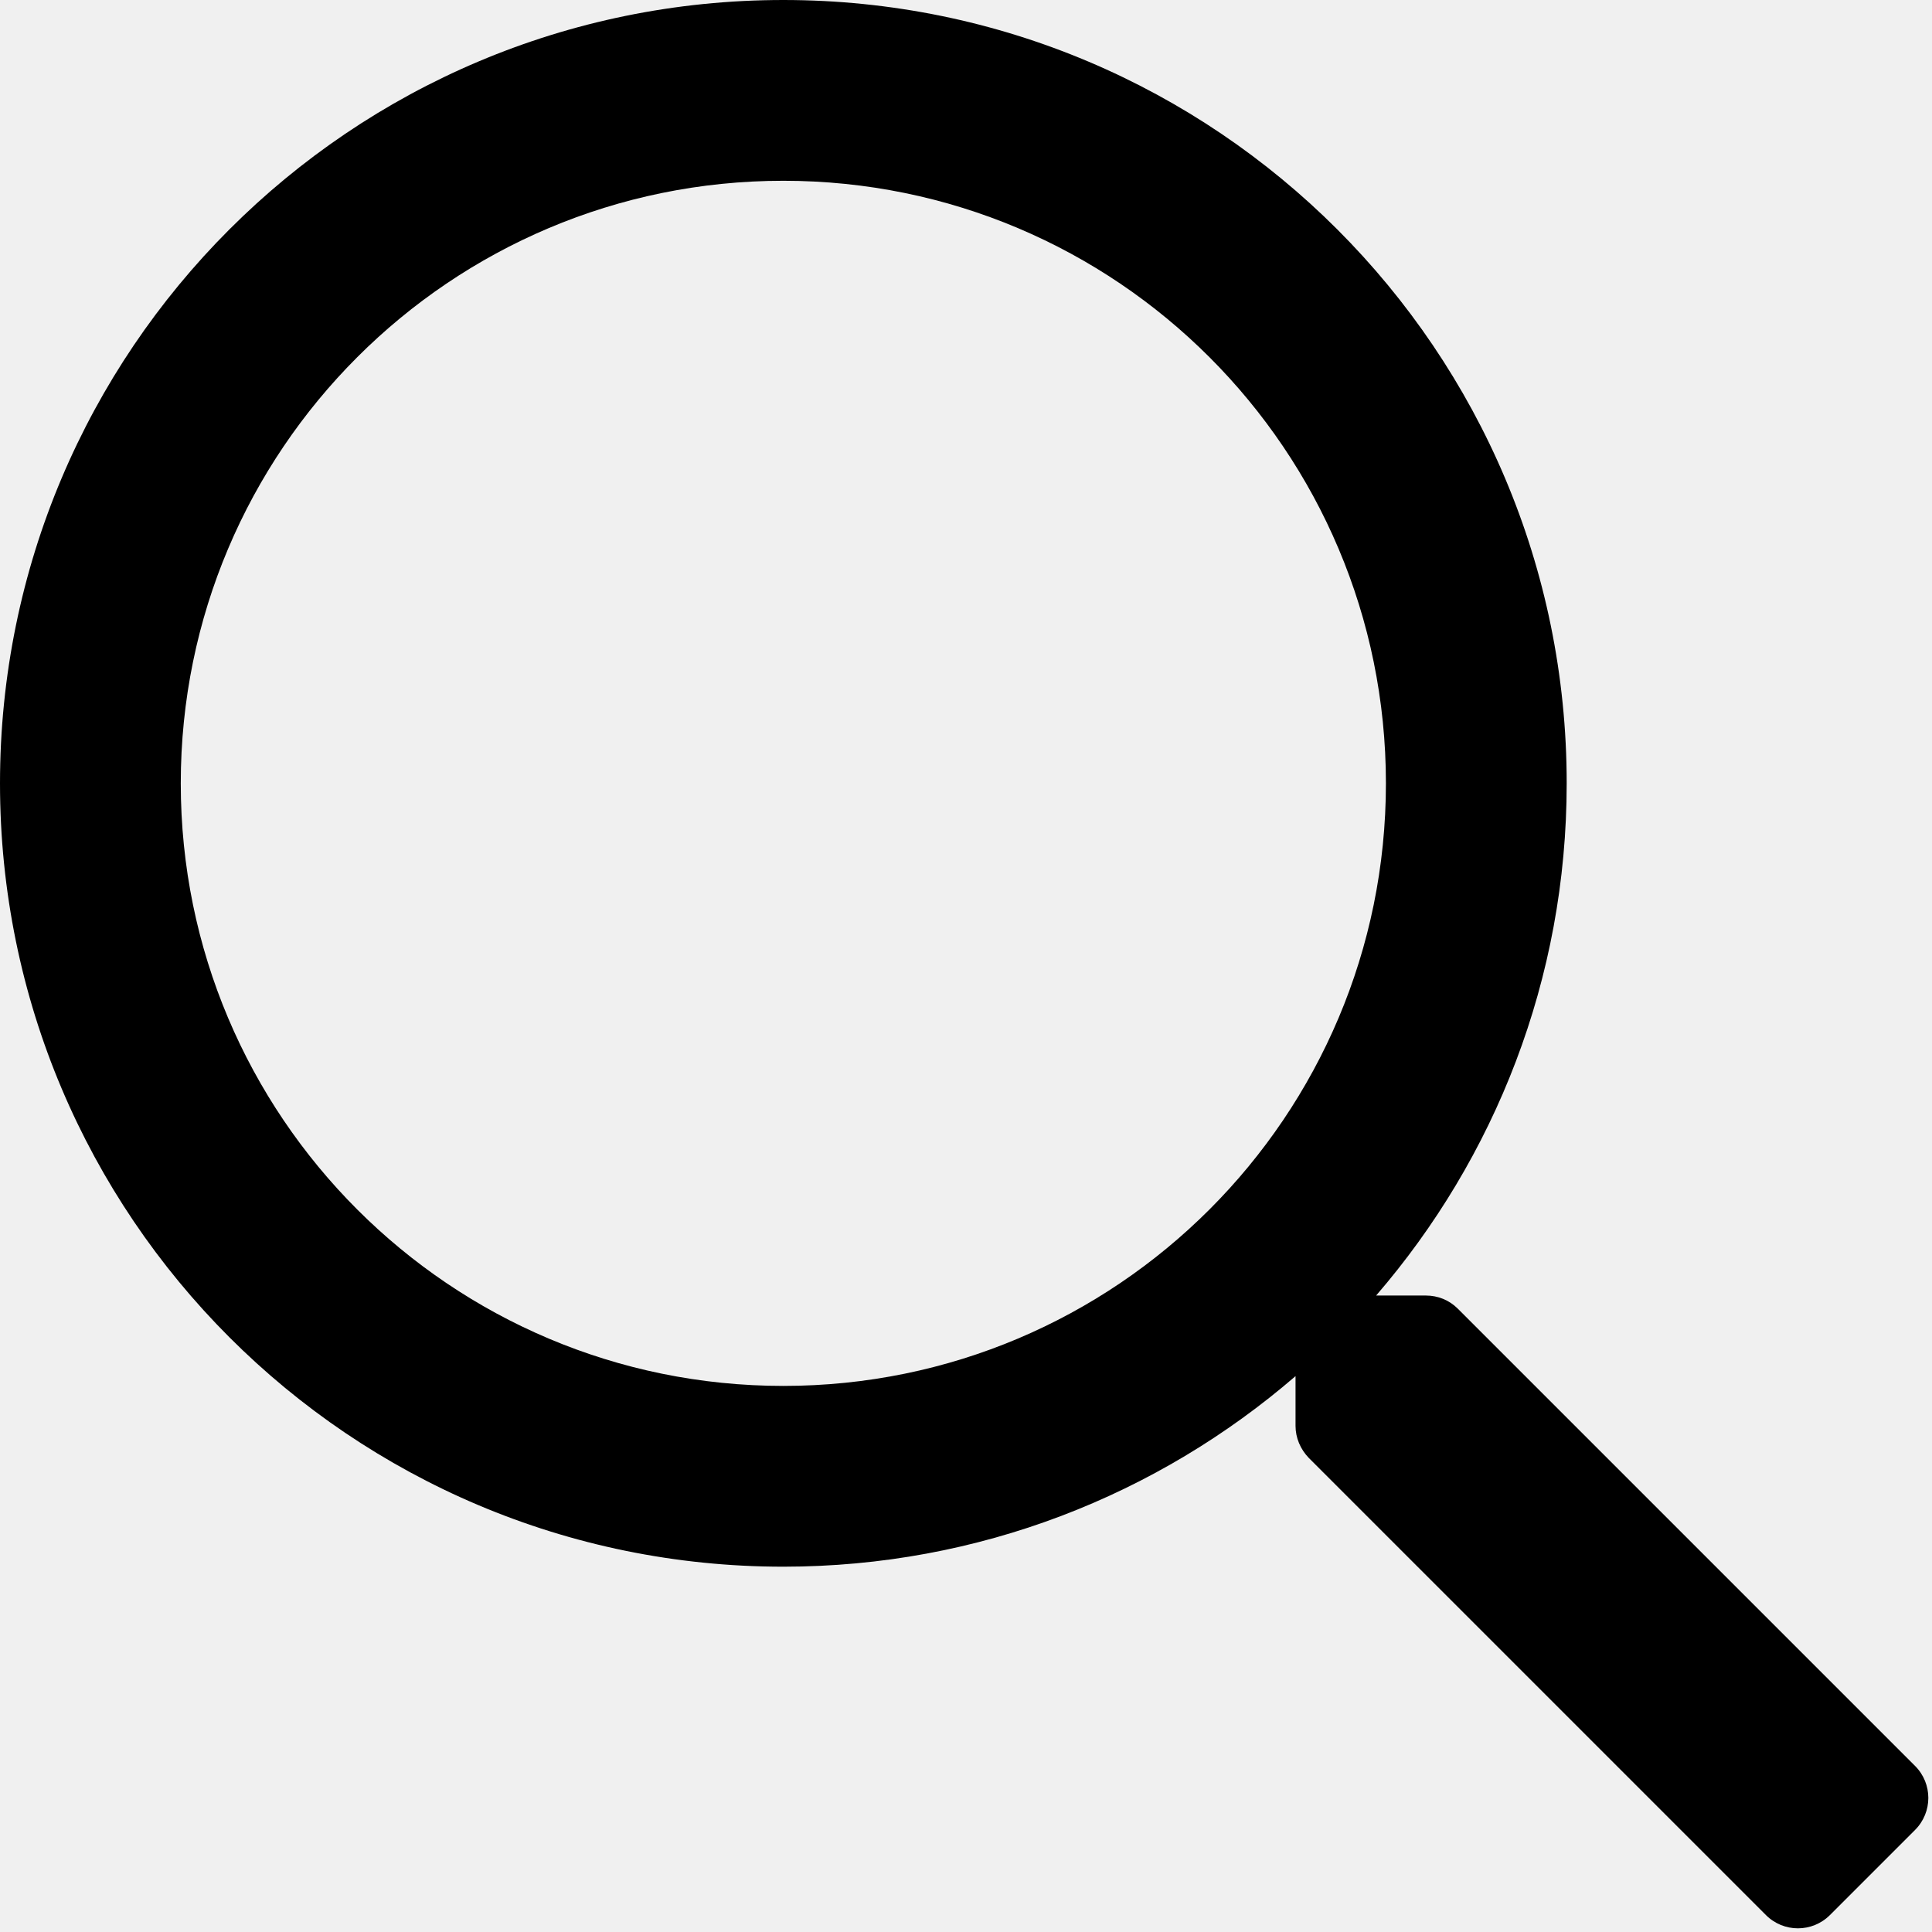
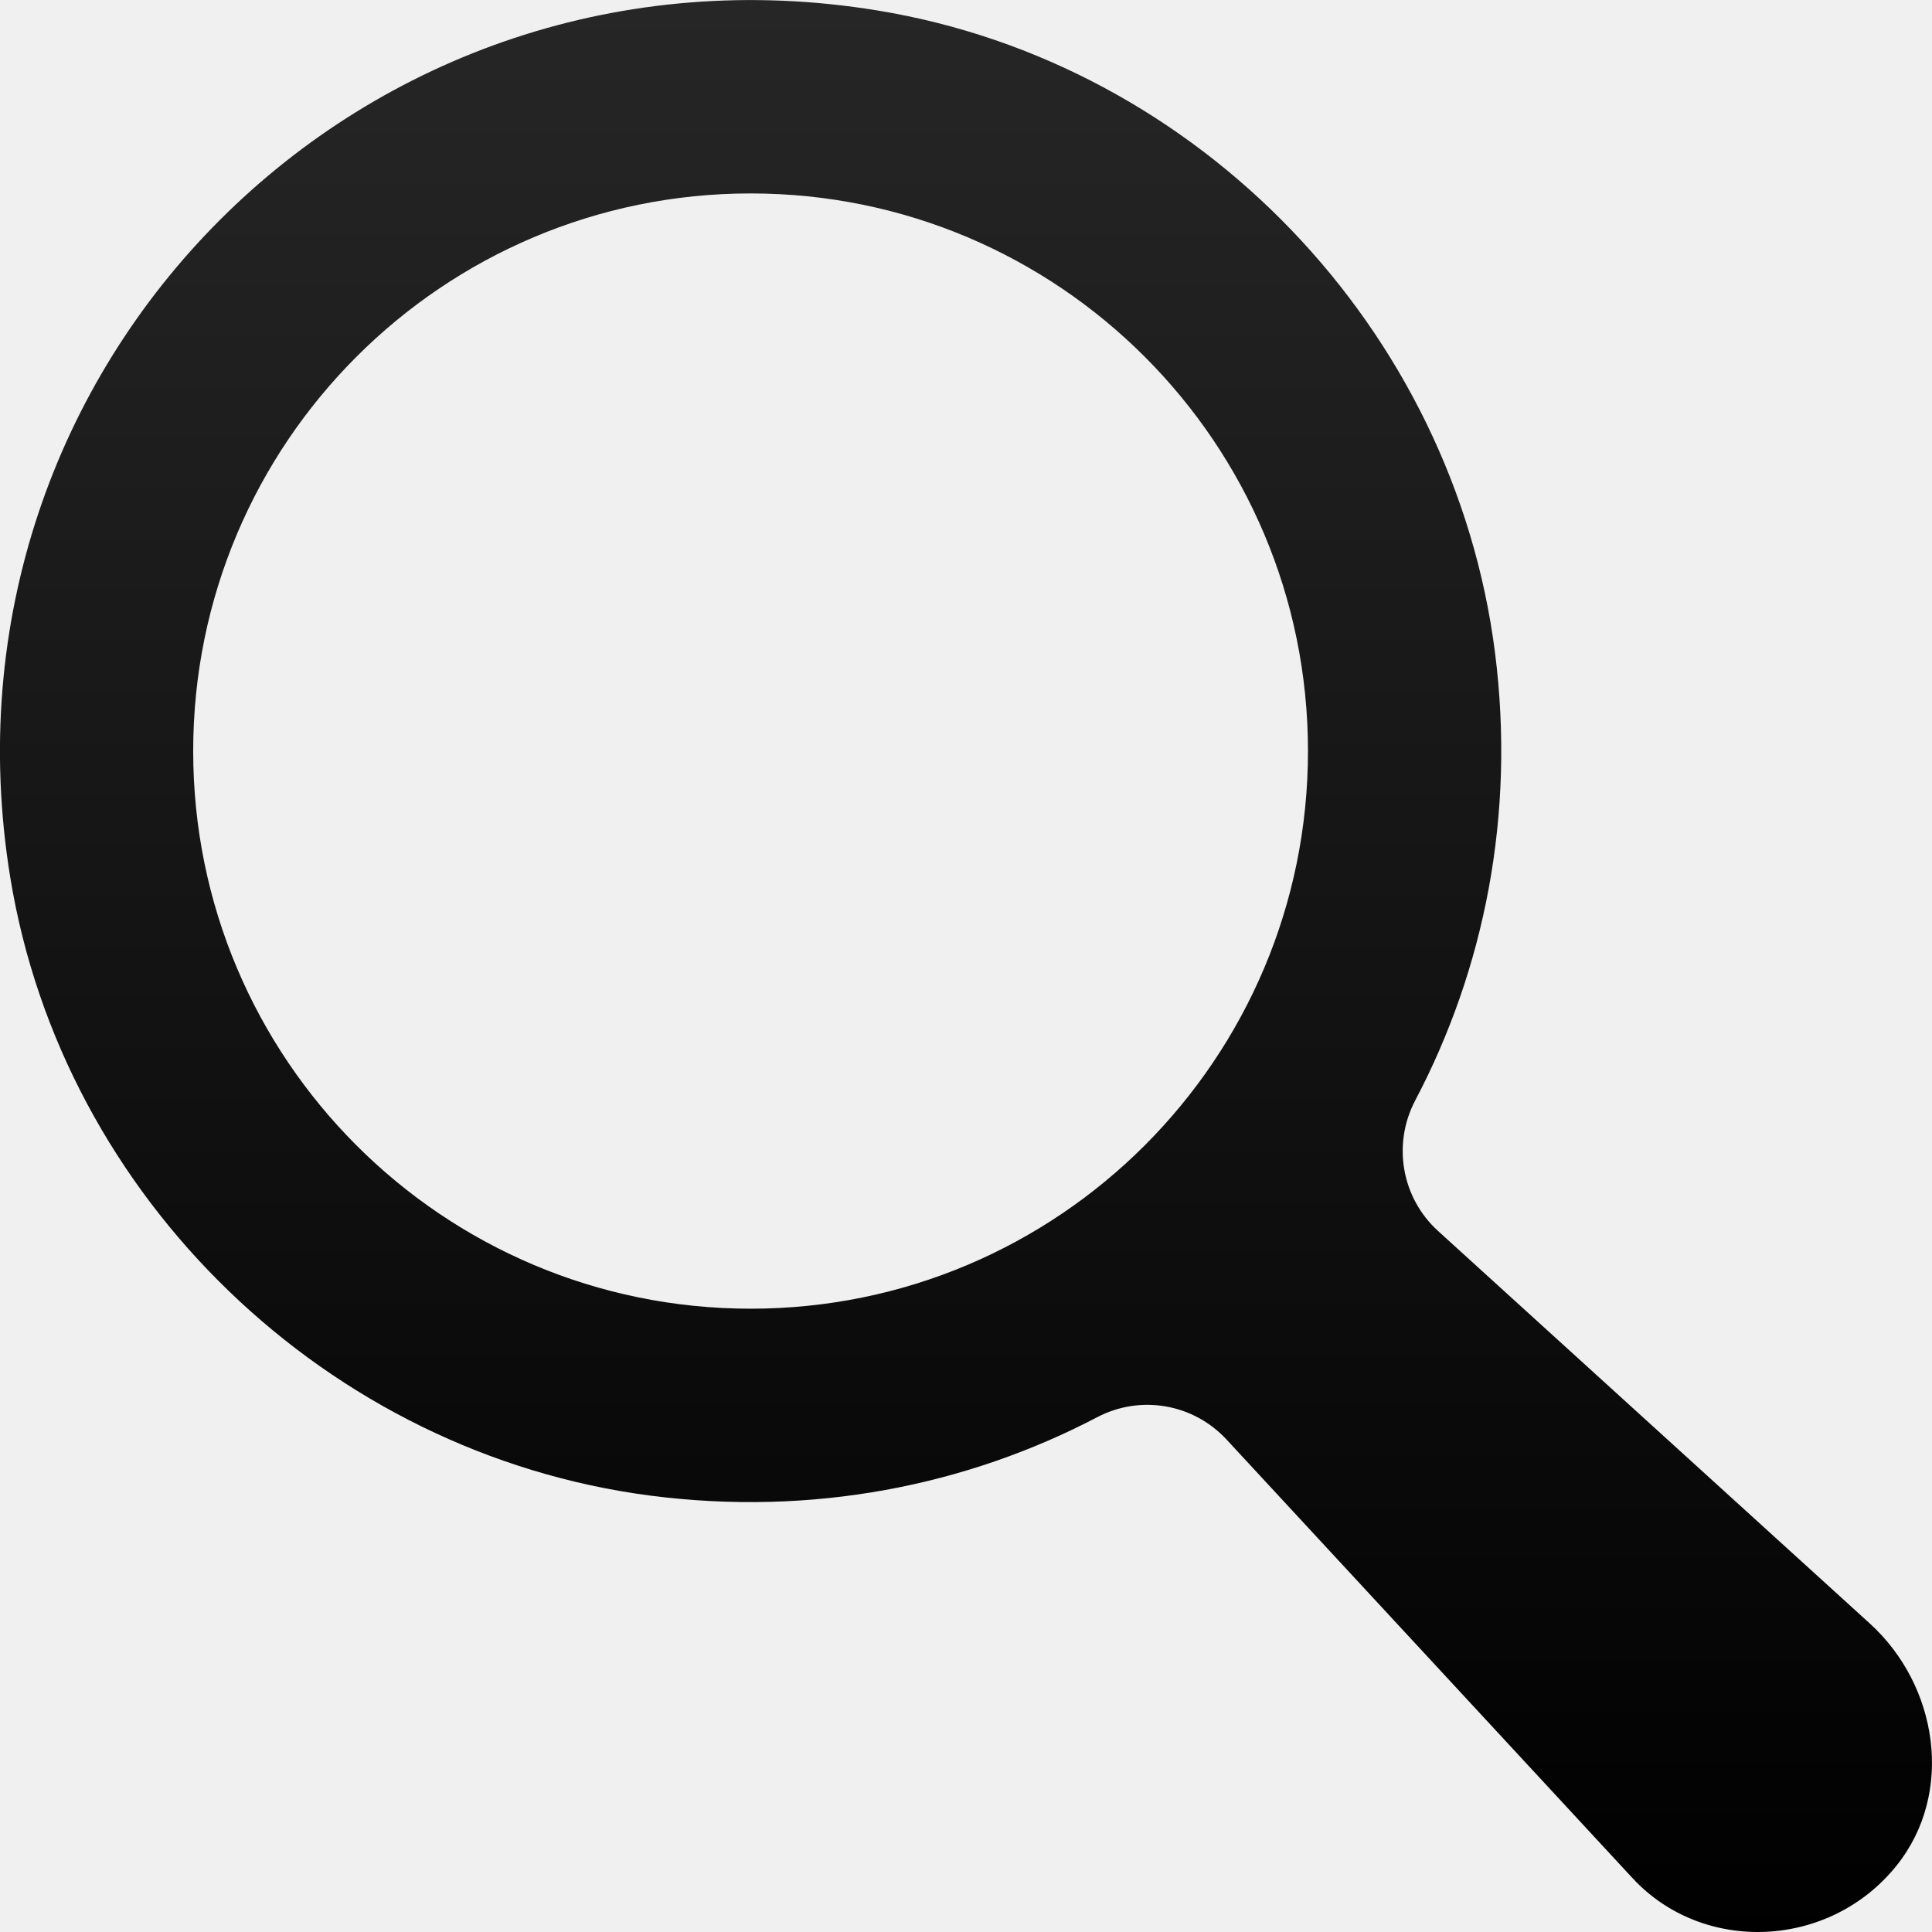
- <svg xmlns="http://www.w3.org/2000/svg" viewBox="0 0 513 513" version="1.1">
-   <g id="Page-1" stroke="none" stroke-width="1" fill="none" fill-rule="evenodd">
-     <g id="search-regular" fill="currentColor" fill-rule="nonzero">
-       <path d="M508.5,468.9 L387.1,347.5 C384.8,345.2 381.8,344 378.6,344 L365.4,344 C396.9,307.5 416,260 416,208 C416,93.1 322.9,0 208,0 C93.1,0 0,93.1 0,208 C0,322.9 93.1,416 208,416 C260,416 307.5,396.9 344,365.4 L344,378.6 C344,381.8 345.3,384.8 347.5,387.1 L468.9,508.5 C473.6,513.2 481.2,513.2 485.9,508.5 L508.5,485.9 C513.2,481.2 513.2,473.6 508.5,468.9 Z M208,368 C119.6,368 48,296.4 48,208 C48,119.6 119.6,48 208,48 C296.4,48 368,119.6 368,208 C368,296.4 296.4,368 208,368 Z" id="Shape" />
+ <svg xmlns="http://www.w3.org/2000/svg" xmlns:xlink="http://www.w3.org/1999/xlink" viewBox="0 0 16 16" version="1.1">
+   <defs>
+     <linearGradient x1="50%" y1="0%" x2="50%" y2="100%" id="linearGradient-1">
+       <stop stop-color="currentColor" stop-opacity="0.85" offset="0%" />
+       <stop stop-color="currentColor" offset="100%" />
+     </linearGradient>
+     <path d="M11.909,10.194 C11.607,9.919 11.53,9.476 11.72,9.114 C12.292,8.028 12.552,6.751 12.381,5.404 C12.04,2.727 9.93,0.523 7.269,0.087 C3.017,-0.611 -0.608,3.013 0.085,7.267 C0.519,9.926 2.714,12.038 5.385,12.386 C6.729,12.56 8.003,12.304 9.088,11.736 C9.446,11.549 9.883,11.625 10.158,11.922 L13.519,15.553 C14.106,16.188 15.156,16.141 15.709,15.447 C16.187,14.847 16.051,13.959 15.484,13.444 L11.909,10.194 Z M1.6,6.22 C1.6,3.669 3.667,1.602 6.217,1.602 C8.765,1.602 10.832,3.669 10.832,6.22 C10.832,8.771 8.765,10.838 6.217,10.838 C3.667,10.838 1.6,8.771 1.6,6.22 L1.6,6.22 Z" id="path-2" />
+   </defs>
+   <g id="Icon/System/Search" stroke="none" stroke-width="1" fill="none" fill-rule="evenodd">
+     <g id="Group-13">
+       <rect id="Rectangle-3" x="0" y="0" width="16" height="16" />
+       <g id="search">
+         <use fill="#FFFFFF" xlink:href="#path-2" />
+         <use fill="url(#linearGradient-1)" xlink:href="#path-2" />
+       </g>
    </g>
  </g>
</svg>
